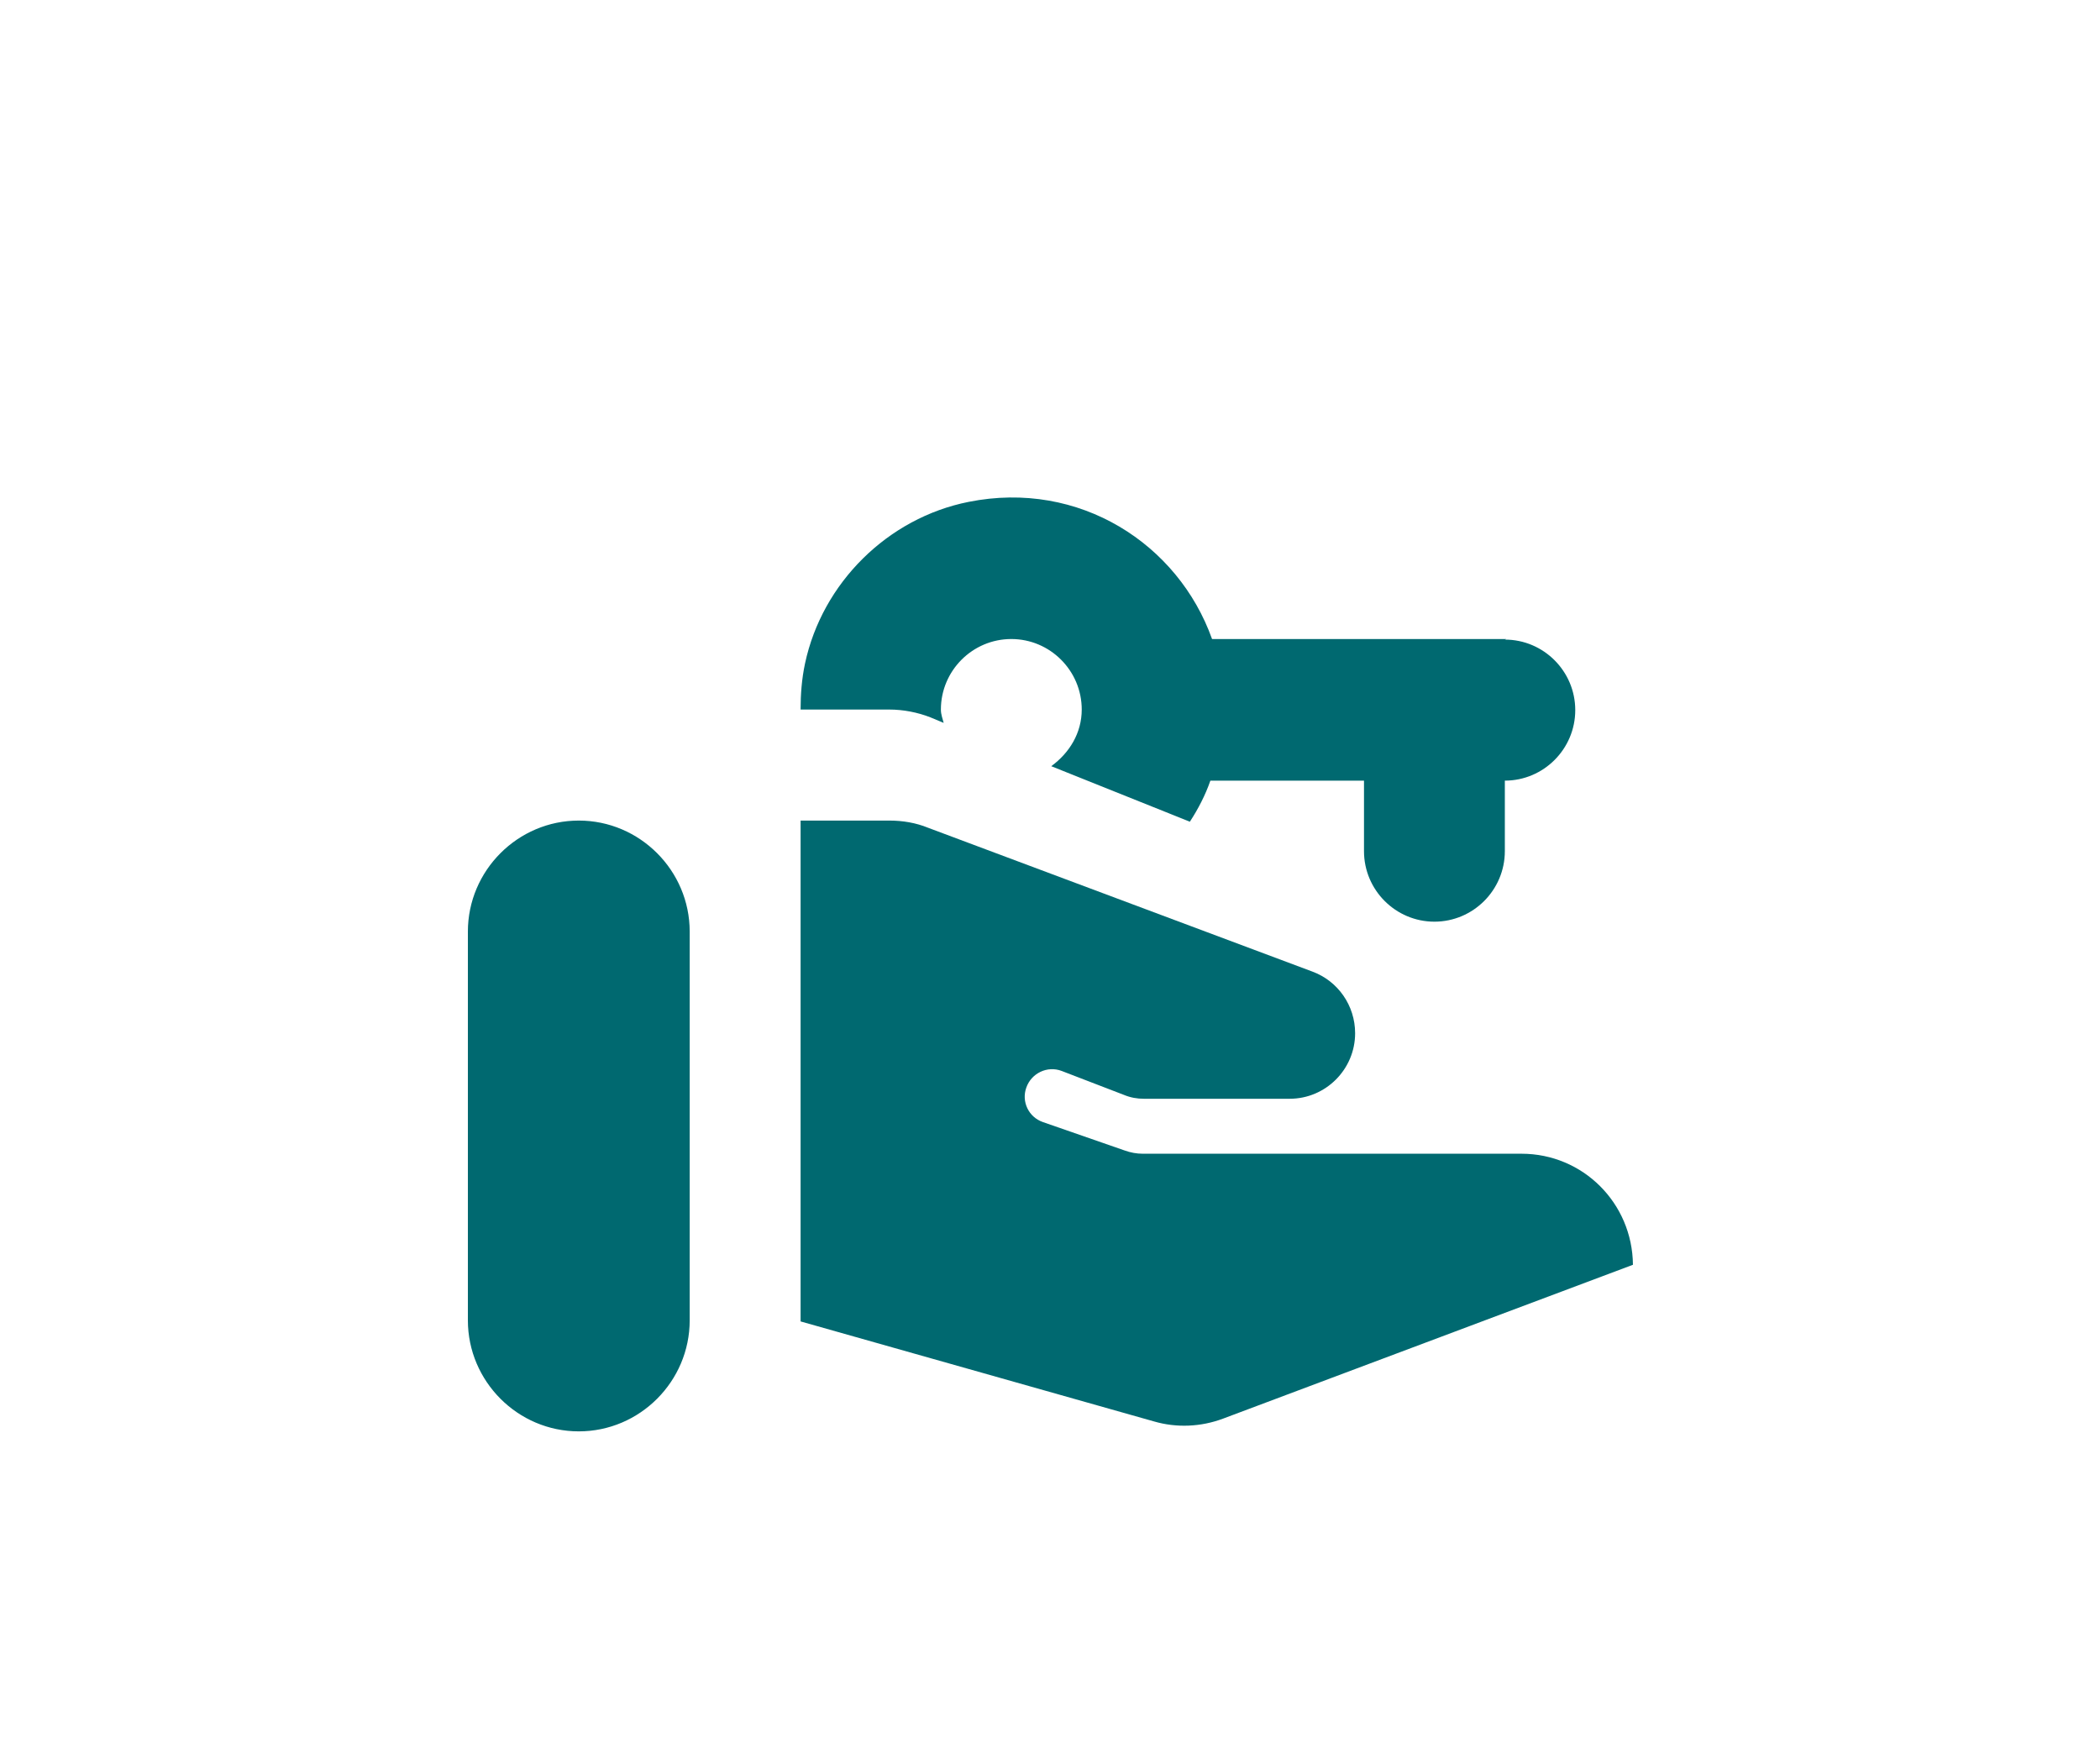
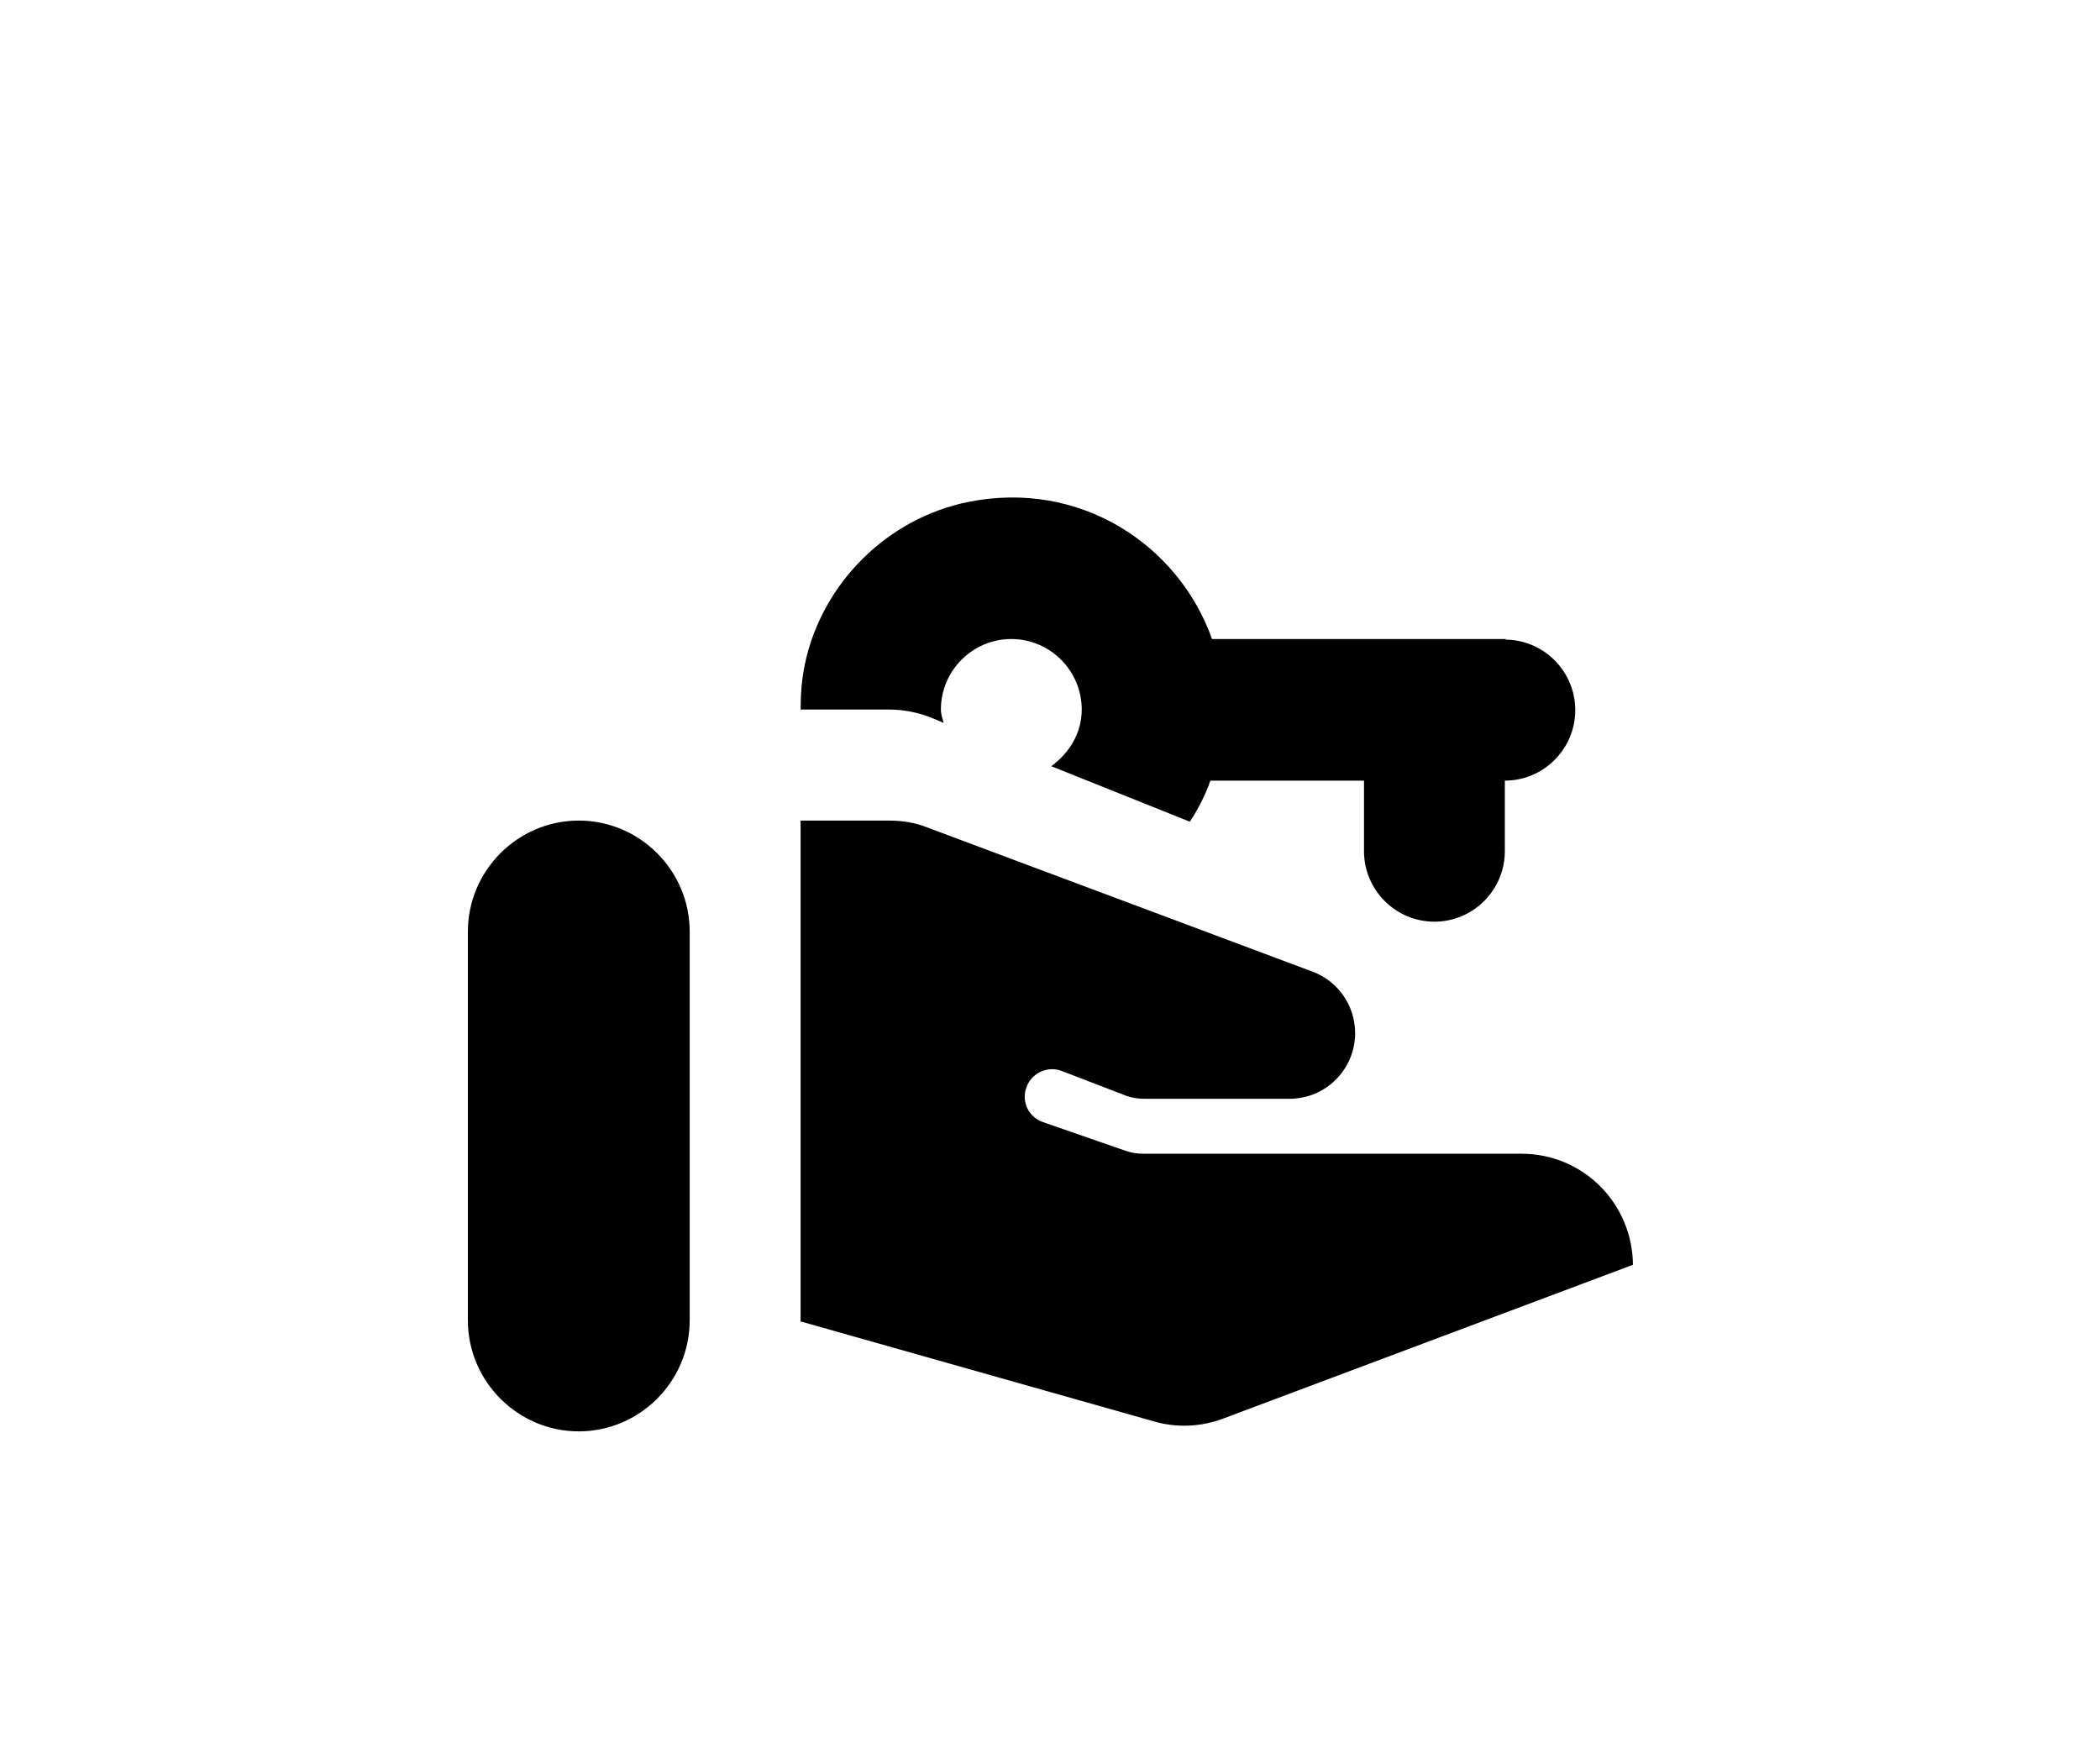
- <svg xmlns="http://www.w3.org/2000/svg" width="115" height="96" viewBox="0 0 115 96" fill="none">
-   <path d="M31.696 78.388C35.036 78.388 37.769 75.651 37.769 72.306V51.02C37.769 47.674 35.036 44.938 31.696 44.938C28.355 44.938 25.622 47.674 25.622 51.02V72.306C25.622 75.651 28.355 78.388 31.696 78.388ZM57.112 61.45L61.576 63.001C61.91 63.123 62.245 63.183 62.578 63.183H83.319C86.69 63.183 89.392 65.89 89.423 69.265L66.982 77.689C65.767 78.145 64.431 78.206 63.186 77.841L43.842 72.367V44.938H48.701C49.43 44.938 50.159 45.059 50.827 45.333L71.871 53.209C73.268 53.726 74.209 55.064 74.209 56.584C74.209 58.561 72.6 60.173 70.626 60.173H62.639C62.275 60.173 61.91 60.112 61.546 59.96L58.145 58.652C57.355 58.348 56.475 58.774 56.202 59.565C55.928 60.325 56.323 61.176 57.112 61.45Z" fill="#006970" />
-   <path d="M82.499 34.996H66.374C64.522 29.796 59.117 26.269 53.043 27.485C48.61 28.367 45.026 31.925 44.085 36.334C43.903 37.186 43.842 38.037 43.842 38.858H48.701C49.46 38.858 50.249 39.01 50.948 39.284L51.677 39.588C51.616 39.345 51.525 39.132 51.525 38.858C51.525 36.73 53.256 34.996 55.381 34.996C57.507 34.996 59.238 36.73 59.238 38.858C59.238 40.136 58.57 41.23 57.568 41.96L65.159 45.001C65.615 44.302 66.01 43.541 66.283 42.751H74.695V46.613C74.695 48.741 76.425 50.475 78.551 50.475C80.677 50.475 82.408 48.741 82.408 46.613V42.751C84.533 42.751 86.264 41.017 86.264 38.889C86.264 36.76 84.533 35.027 82.408 35.027L82.499 34.996Z" fill="#006970" />
+ <svg xmlns="http://www.w3.org/2000/svg" width="115" height="96" viewBox="0 0 115 96">
+   <path d="M31.696 78.388C35.036 78.388 37.769 75.651 37.769 72.306V51.02C37.769 47.674 35.036 44.938 31.696 44.938C28.355 44.938 25.622 47.674 25.622 51.02V72.306C25.622 75.651 28.355 78.388 31.696 78.388ZM57.112 61.45L61.576 63.001C61.91 63.123 62.245 63.183 62.578 63.183H83.319C86.69 63.183 89.392 65.89 89.423 69.265L66.982 77.689C65.767 78.145 64.431 78.206 63.186 77.841L43.842 72.367V44.938H48.701C49.43 44.938 50.159 45.059 50.827 45.333L71.871 53.209C73.268 53.726 74.209 55.064 74.209 56.584C74.209 58.561 72.6 60.173 70.626 60.173H62.639C62.275 60.173 61.91 60.112 61.546 59.96L58.145 58.652C57.355 58.348 56.475 58.774 56.202 59.565C55.928 60.325 56.323 61.176 57.112 61.45Z" />
+   <path d="M82.499 34.996H66.374C64.522 29.796 59.117 26.269 53.043 27.485C48.61 28.367 45.026 31.925 44.085 36.334C43.903 37.186 43.842 38.037 43.842 38.858H48.701C49.46 38.858 50.249 39.01 50.948 39.284L51.677 39.588C51.616 39.345 51.525 39.132 51.525 38.858C51.525 36.73 53.256 34.996 55.381 34.996C57.507 34.996 59.238 36.73 59.238 38.858C59.238 40.136 58.57 41.23 57.568 41.96L65.159 45.001C65.615 44.302 66.01 43.541 66.283 42.751H74.695V46.613C74.695 48.741 76.425 50.475 78.551 50.475C80.677 50.475 82.408 48.741 82.408 46.613V42.751C84.533 42.751 86.264 41.017 86.264 38.889C86.264 36.76 84.533 35.027 82.408 35.027L82.499 34.996Z" />
</svg>
